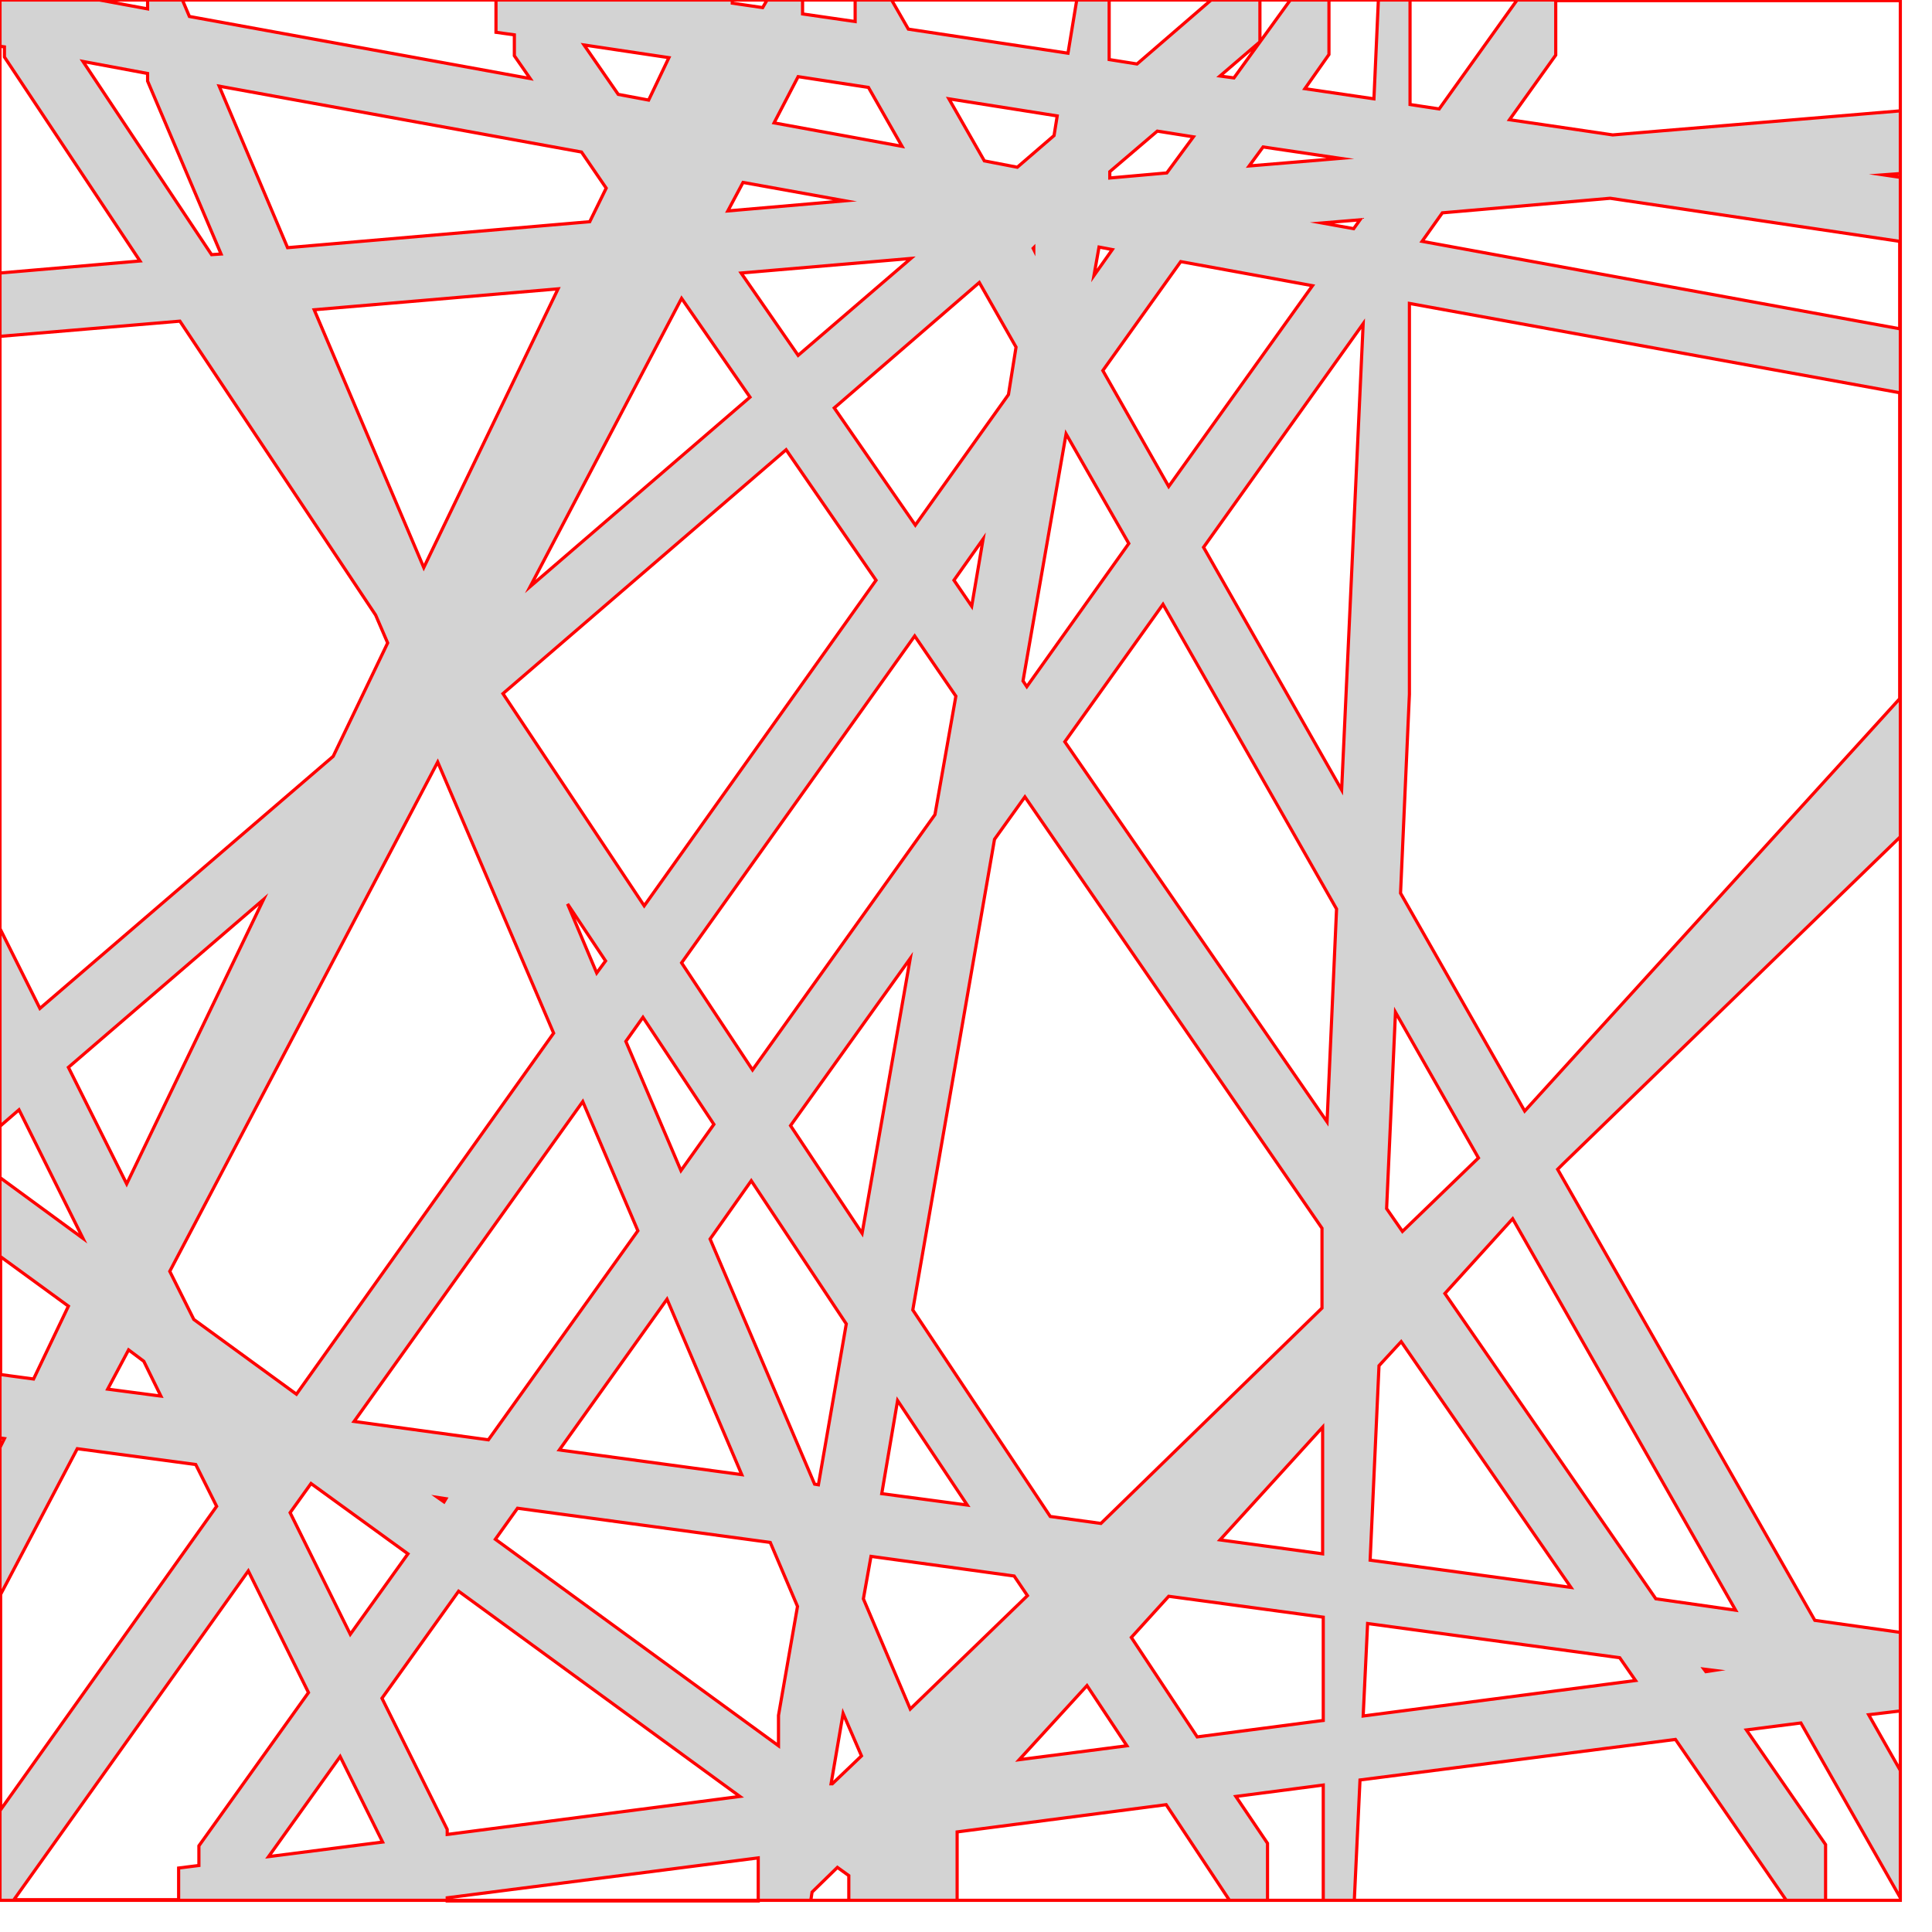
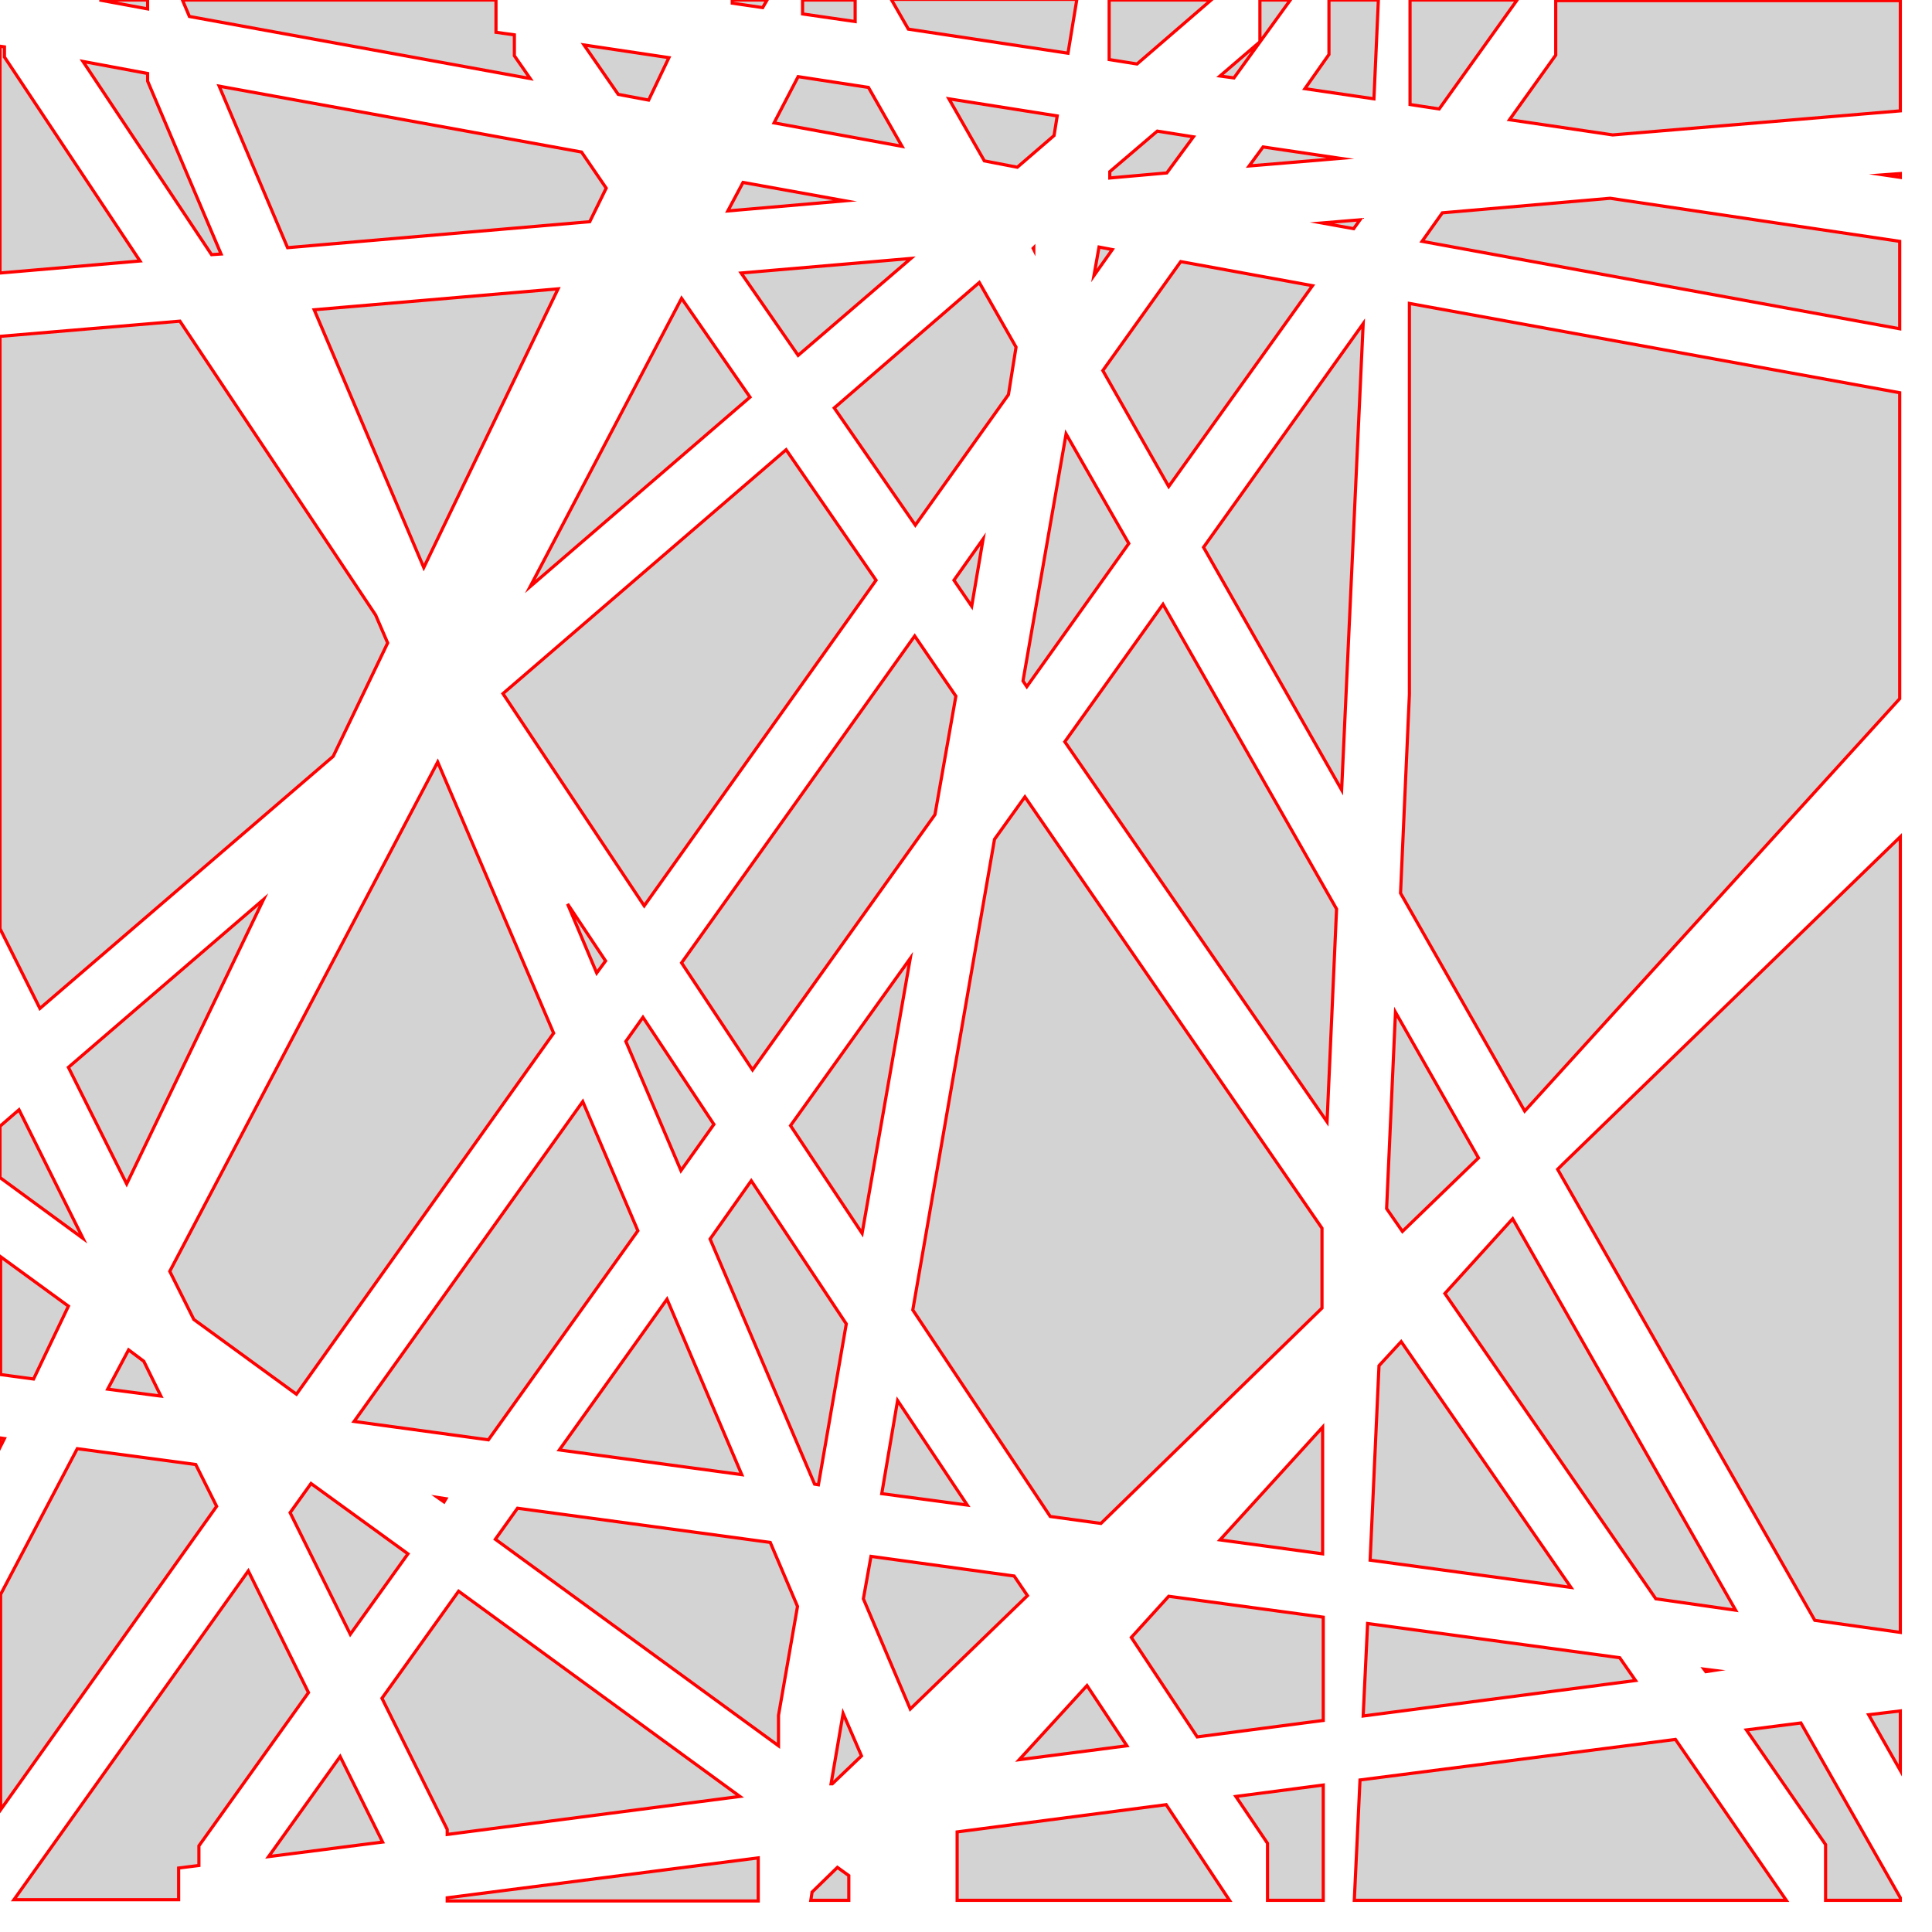
- <svg xmlns="http://www.w3.org/2000/svg" version="1.1" width="3in" height="3in" viewBox="0 0 3.05 3.05">
+ <svg xmlns="http://www.w3.org/2000/svg" version="1.1" width="3in" height="3in" viewBox="0 -3.0878077872387166e-16 3.05 3.05">
  <g fill="none" fill-rule="none" stroke="none" stroke-width="none" stroke-linecap="butt" stroke-linejoin="miter" stroke-miterlimit="10" stroke-dasharray="" stroke-dashoffset="0" font-family="none" font-weight="none" font-size="none" text-anchor="none" style="mix-blend-mode: normal">
    <path d="M0,3v-3h3v3z" fill="none" fill-rule="nonzero" stroke="none" stroke-width="1" />
-     <path d="M0,3v-3h3v3zM0.284,0.507l0.309,0.464l0.019,0.044l-0.086,0.179l-0.463,0.398l-0.063,-0.126v-0.935zM0.2,1.869l-0.092,-0.184l0.308,-0.265zM0.874,1.631l-0.406,0.57l-0.162,-0.118l-0.038,-0.076l0.423,-0.804zM0.122,2.287l0.187,0.025l0.033,0.066l-0.341,0.479v-0.34zM0.203,2.131l0.024,0.018l0.027,0.055l-0.084,-0.011zM0.131,1.955l-0.131,-0.096v-0.081l0.03,-0.026zM0.108,2.062l-0.055,0.115l-0.052,-0.007v-0.186zM0.007,2.271l-0.007,0.014v-0.015zM1.322,2.948l0.018,0.013l0,0.039l-0.06,0l0.002,-0.013zM0.706,2.996l0.491,-0.063l0,0.068h-0.491zM0.706,2.888l-0.103,-0.207l0.121,-0.169l0.444,0.324l-0.462,0.06zM1.053,2.051l0.118,0.277l-0.288,-0.039zM1.259,2.536l-0.03,0.172v0.048l-0.447,-0.326l0.035,-0.049l0.399,0.054zM1.36,2.772l-0.046,0.044l-0.002,0l-0,-0l0.019,-0.111zM0.458,2.388l0.033,-0.046l0.153,0.111l-0.091,0.127zM0.92,1.739l0.087,0.204l-0.236,0.33l-0.212,-0.029zM0.701,2.371l-0.01,-0.007l0.013,0.002zM0.392,2.48l0.095,0.192l-0.173,0.242l0,0.031l-0.032,0.004l0,0.05l-0.26,0zM0.604,2.908l-0.18,0.023l0.113,-0.158zM0.007,0.074v0.016l0.214,0.322l-0.221,0.019v-0.358zM0.233,0.116v0.012l0.116,0.273l-0.015,0.001l-0.203,-0.305zM0.233,0.014l-0.076,-0.014l0.076,0zM2.546,0.213l-0.163,-0.024l0.073,-0.102l0,-0.086h0.544v0.174zM1.972,0.262l0.022,-0.03l0.122,0.018zM2.098,0.086l0,-0.086l0.078,0l-0.007,0.156l-0.109,-0.016zM2.272,0.172l-0.046,-0.007v-0.165l0.169,0zM1.222,0.194l0.038,-0.073l0.111,0.017l0.053,0.093zM1.669,0.183l-0.005,0.031l-0.058,0.05l-0.052,-0.01l-0.056,-0.098zM1.35,0.034l-0.083,-0.012l0,-0.022l0.083,0zM1.686,0.084l-0.252,-0.038l-0.027,-0.047l0.293,0zM1.948,0.123l-0.022,-0.003l0.063,-0.054v-0.066l0.048,0zM1.751,0.094l0,-0.094l0.161,0l-0.117,0.101zM1.842,0.273l-0.09,0.008l0,-0.01l0.075,-0.064l0.057,0.009zM0.299,0.026l-0.011,-0.026l0.495,0v0.051l0.029,0.004v0.033l0.025,0.036zM1.056,0.091l-0.032,0.067l-0.048,-0.009l-0.054,-0.078zM1.204,0.012l-0.048,-0.007l0,-0.005l0.055,0zM2.245,0.381l0.032,-0.045l0.265,-0.023l0.457,0.068v0.138zM2.973,0.276l0.027,-0.002v0.006zM2.087,0.352l0.06,-0.005l-0.01,0.014zM2.882,2.912l-0.125,-0.181l0.086,-0.011l0.157,0.276v0.004h-0.118zM2.95,2.707l0.05,-0.006v0.094zM2.147,2.81l0.498,-0.064l0.175,0.254l-0.682,0zM1.511,2.892l0.33,-0.043l0.1,0.151h-0.43zM2.089,2.818l0,0.182h-0.088v-0.09l-0.05,-0.074zM2.865,2.558l-0.406,-0.712l0.009,-0.009l0.532,-0.516v1.256zM2.614,2.524l-0.333,-0.482l0.107,-0.118l0.352,0.618zM2.163,2.463l0.014,-0.307l0.035,-0.038l0.268,0.388zM1.926,2.431l0.162,-0.178v0.2zM1.609,2.778l0.107,-0.117l0.063,0.095zM1.845,2.52l0.244,0.033l0,0.163l-0.199,0.026l-0.104,-0.157zM2.706,2.637l-0.013,0.002l-0.003,-0.004zM2.152,2.709l0.007,-0.146l0.398,0.054l0.025,0.036zM0.988,1.644l0.027,-0.038l0.112,0.169l-0.052,0.073zM1.444,1.004l0.065,0.095l-0.033,0.187l-0.288,0.403l-0.112,-0.169zM1.552,0.851l-0.018,0.106l-0.028,-0.041zM1.864,0.413l0.208,0.038l-0.227,0.317l-0.104,-0.183zM1.621,1.084l-0.006,-0.009l0.068,-0.39l0.099,0.173zM2.407,1.754l-0.196,-0.344l0.014,-0.314v-0.617l0.774,0.141v0.483zM2.214,1.944l-0.025,-0.036l0.014,-0.31l0.131,0.23zM1.738,2.405l-0.08,-0.011l-0.217,-0.326l0.129,-0.743l0.048,-0.067l0.469,0.681l0,0.126zM1.392,2.358l0.025,-0.147l0.11,0.165zM2.152,0.511l-0.034,0.736l-0.218,-0.383zM2.095,1.771l-0.414,-0.6l0.155,-0.217l0.274,0.481zM1.437,2.698l-0.074,-0.174l0.012,-0.067l0.226,0.031l0.021,0.031zM1.121,1.956l0.065,-0.092l0.15,0.226l-0.044,0.254l-0.006,-0.001zM1.437,1.513l-0.076,0.434l-0.113,-0.17zM0.496,0.489l0.385,-0.033l-0.212,0.44zM1.756,0.394l-0.029,0.041l0.008,-0.045zM0.942,1.536l-0.046,-0.109l0.06,0.09zM1.241,0.71l0.142,0.206l-0.366,0.514l-0.223,-0.335zM1.076,0.471l0.108,0.156l-0.347,0.299zM1.632,0.391l-0,0.003l-0.001,-0.002zM1.592,0.623l-0.147,0.206l-0.128,-0.185l0.229,-0.198l0.058,0.102zM1.17,0.431l0.268,-0.023l-0.178,0.153zM0.346,0.136l0.572,0.104l0.039,0.057l-0.026,0.053l-0.477,0.041zM1.334,0.317l-0.185,0.016l0.024,-0.045z" fill="#d3d3d3" fill-rule="evenodd" stroke="#ff0000" stroke-width="0.005" />
+     <path d="M0,3v-3h3v3z" fill="none" fill-rule="nonzero" stroke="none" stroke-width="1" />
+     <path d="M0.284,0.507l0.309,0.464l0.019,0.044l-0.086,0.179l-0.463,0.398l-0.063,-0.126v-0.935zM0.2,1.869l-0.092,-0.184l0.308,-0.265zM0.874,1.631l-0.406,0.57l-0.162,-0.118l-0.038,-0.076l0.423,-0.804zM0.122,2.287l0.187,0.025l0.033,0.066l-0.341,0.479v-0.34zM0.203,2.131l0.024,0.018l0.027,0.055l-0.084,-0.011zM0.131,1.955l-0.131,-0.096v-0.081l0.03,-0.026zM0.108,2.062l-0.055,0.115l-0.052,-0.007v-0.186zM0.007,2.271l-0.007,0.014v-0.015zM1.322,2.948l0.018,0.013l0,0.039l-0.06,0l0.002,-0.013zM0.706,2.996l0.491,-0.063l0,0.068h-0.491zM0.706,2.888l-0.103,-0.207l0.121,-0.169l0.444,0.324l-0.462,0.06zM1.053,2.051l0.118,0.277l-0.288,-0.039zM1.259,2.536l-0.03,0.172v0.048l-0.447,-0.326l0.035,-0.049l0.399,0.054zM1.36,2.772l-0.046,0.044l-0.002,0l-0,-0l0.019,-0.111zM0.458,2.388l0.033,-0.046l0.153,0.111l-0.091,0.127zM0.92,1.739l0.087,0.204l-0.236,0.33l-0.212,-0.029zM0.701,2.371l-0.01,-0.007l0.013,0.002zM0.392,2.48l0.095,0.192l-0.173,0.242l0,0.031l-0.032,0.004l0,0.05l-0.26,0zM0.604,2.908l-0.18,0.023l0.113,-0.158zM0.007,0.074v0.016l0.214,0.322l-0.221,0.019v-0.358zM0.233,0.116v0.012l0.116,0.273l-0.015,0.001l-0.203,-0.305zM0.233,0.014l-0.076,-0.014l0.076,0zM2.546,0.213l-0.163,-0.024l0.073,-0.102l0,-0.086h0.544v0.174zM1.972,0.262l0.022,-0.03l0.122,0.018zM2.098,0.086l0,-0.086l0.078,0l-0.007,0.156l-0.109,-0.016zM2.272,0.172l-0.046,-0.007v-0.165l0.169,0zM1.222,0.194l0.038,-0.073l0.111,0.017l0.053,0.093zM1.669,0.183l-0.005,0.031l-0.058,0.05l-0.052,-0.01l-0.056,-0.098zM1.35,0.034l-0.083,-0.012l0,-0.022l0.083,0zM1.686,0.084l-0.252,-0.038l-0.027,-0.047l0.293,0zM1.948,0.123l-0.022,-0.003l0.063,-0.054v-0.066l0.048,0zM1.751,0.094l0,-0.094l0.161,0l-0.117,0.101zM1.842,0.273l-0.09,0.008l0,-0.01l0.075,-0.064l0.057,0.009zM0.299,0.026l-0.011,-0.026l0.495,0v0.051l0.029,0.004v0.033l0.025,0.036zM1.056,0.091l-0.032,0.067l-0.048,-0.009l-0.054,-0.078zM1.204,0.012l-0.048,-0.007l0,-0.005l0.055,0zM2.245,0.381l0.032,-0.045l0.265,-0.023l0.457,0.068v0.138zM2.973,0.276l0.027,-0.002v0.006zM2.087,0.352l0.06,-0.005l-0.01,0.014zM2.882,2.912l-0.125,-0.181l0.086,-0.011l0.157,0.276v0.004h-0.118zM2.95,2.707l0.05,-0.006v0.094zM2.147,2.81l0.498,-0.064l0.175,0.254l-0.682,0zM1.511,2.892l0.33,-0.043l0.1,0.151h-0.43zM2.089,2.818l0,0.182h-0.088v-0.09l-0.05,-0.074zM2.865,2.558l-0.406,-0.712l0.009,-0.009l0.532,-0.516v1.256zM2.614,2.524l-0.333,-0.482l0.107,-0.118l0.352,0.618zM2.163,2.463l0.014,-0.307l0.035,-0.038l0.268,0.388zM1.926,2.431l0.162,-0.178v0.2zM1.609,2.778l0.107,-0.117l0.063,0.095zM1.845,2.52l0.244,0.033l0,0.163l-0.199,0.026l-0.104,-0.157zM2.706,2.637l-0.013,0.002l-0.003,-0.004zM2.152,2.709l0.007,-0.146l0.398,0.054l0.025,0.036zM0.988,1.644l0.027,-0.038l0.112,0.169l-0.052,0.073zM1.444,1.004l0.065,0.095l-0.033,0.187l-0.288,0.403l-0.112,-0.169zM1.552,0.851l-0.018,0.106l-0.028,-0.041zM1.864,0.413l0.208,0.038l-0.227,0.317l-0.104,-0.183zM1.621,1.084l-0.006,-0.009l0.068,-0.39l0.099,0.173zM2.407,1.754l-0.196,-0.344l0.014,-0.314v-0.617l0.774,0.141v0.483zM2.214,1.944l-0.025,-0.036l0.014,-0.31l0.131,0.23zM1.738,2.405l-0.08,-0.011l-0.217,-0.326l0.129,-0.743l0.048,-0.067l0.469,0.681l0,0.126zM1.392,2.358l0.025,-0.147l0.11,0.165zM2.152,0.511l-0.034,0.736l-0.218,-0.383zM2.095,1.771l-0.414,-0.6l0.155,-0.217l0.274,0.481zM1.437,2.698l-0.074,-0.174l0.012,-0.067l0.226,0.031l0.021,0.031zM1.121,1.956l0.065,-0.092l0.15,0.226l-0.044,0.254l-0.006,-0.001zM1.437,1.513l-0.076,0.434l-0.113,-0.17zM0.496,0.489l0.385,-0.033l-0.212,0.44zM1.756,0.394l-0.029,0.041l0.008,-0.045zM0.942,1.536l-0.046,-0.109l0.06,0.09zM1.241,0.71l0.142,0.206l-0.366,0.514l-0.223,-0.335zM1.076,0.471l0.108,0.156l-0.347,0.299zM1.632,0.391l-0,0.003l-0.001,-0.002zM1.592,0.623l-0.147,0.206l-0.128,-0.185l0.229,-0.198l0.058,0.102zM1.17,0.431l0.268,-0.023l-0.178,0.153zM0.346,0.136l0.572,0.104l0.039,0.057l-0.026,0.053l-0.477,0.041zM1.334,0.317l-0.185,0.016l0.024,-0.045z" fill="#d3d3d3" fill-rule="evenodd" stroke="#ff0000" stroke-width="0.005" />
  </g>
</svg>
